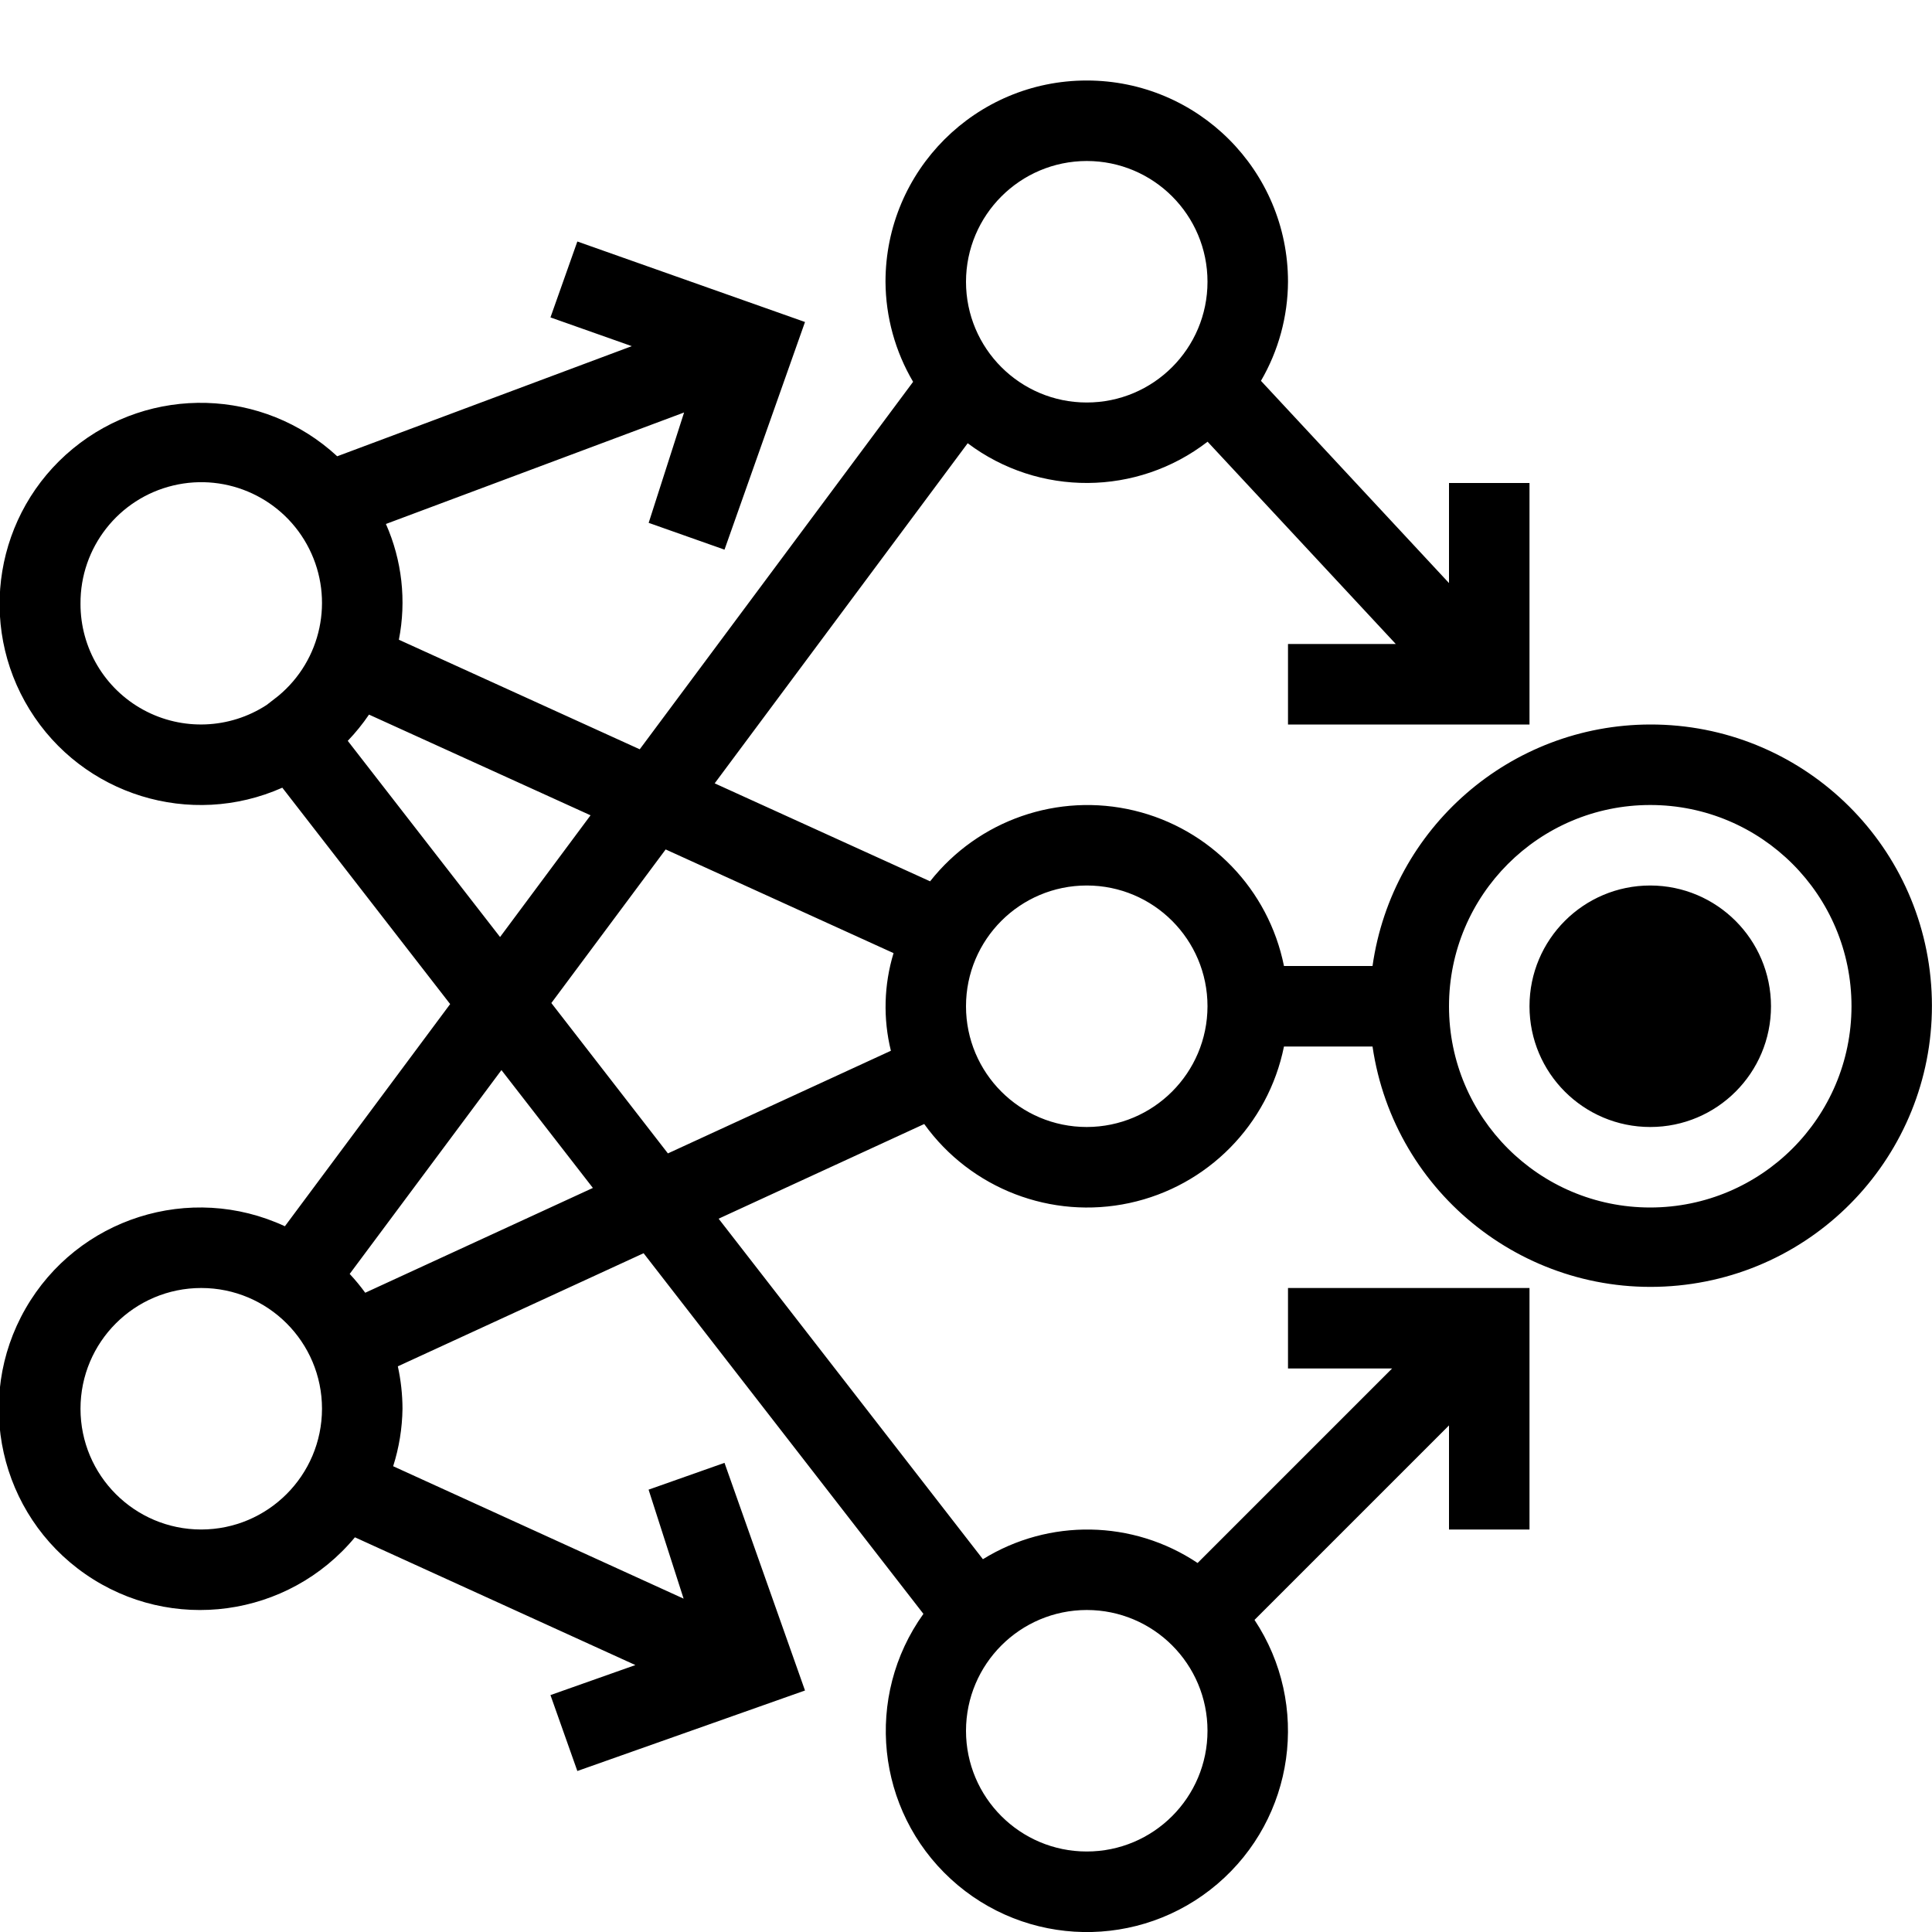
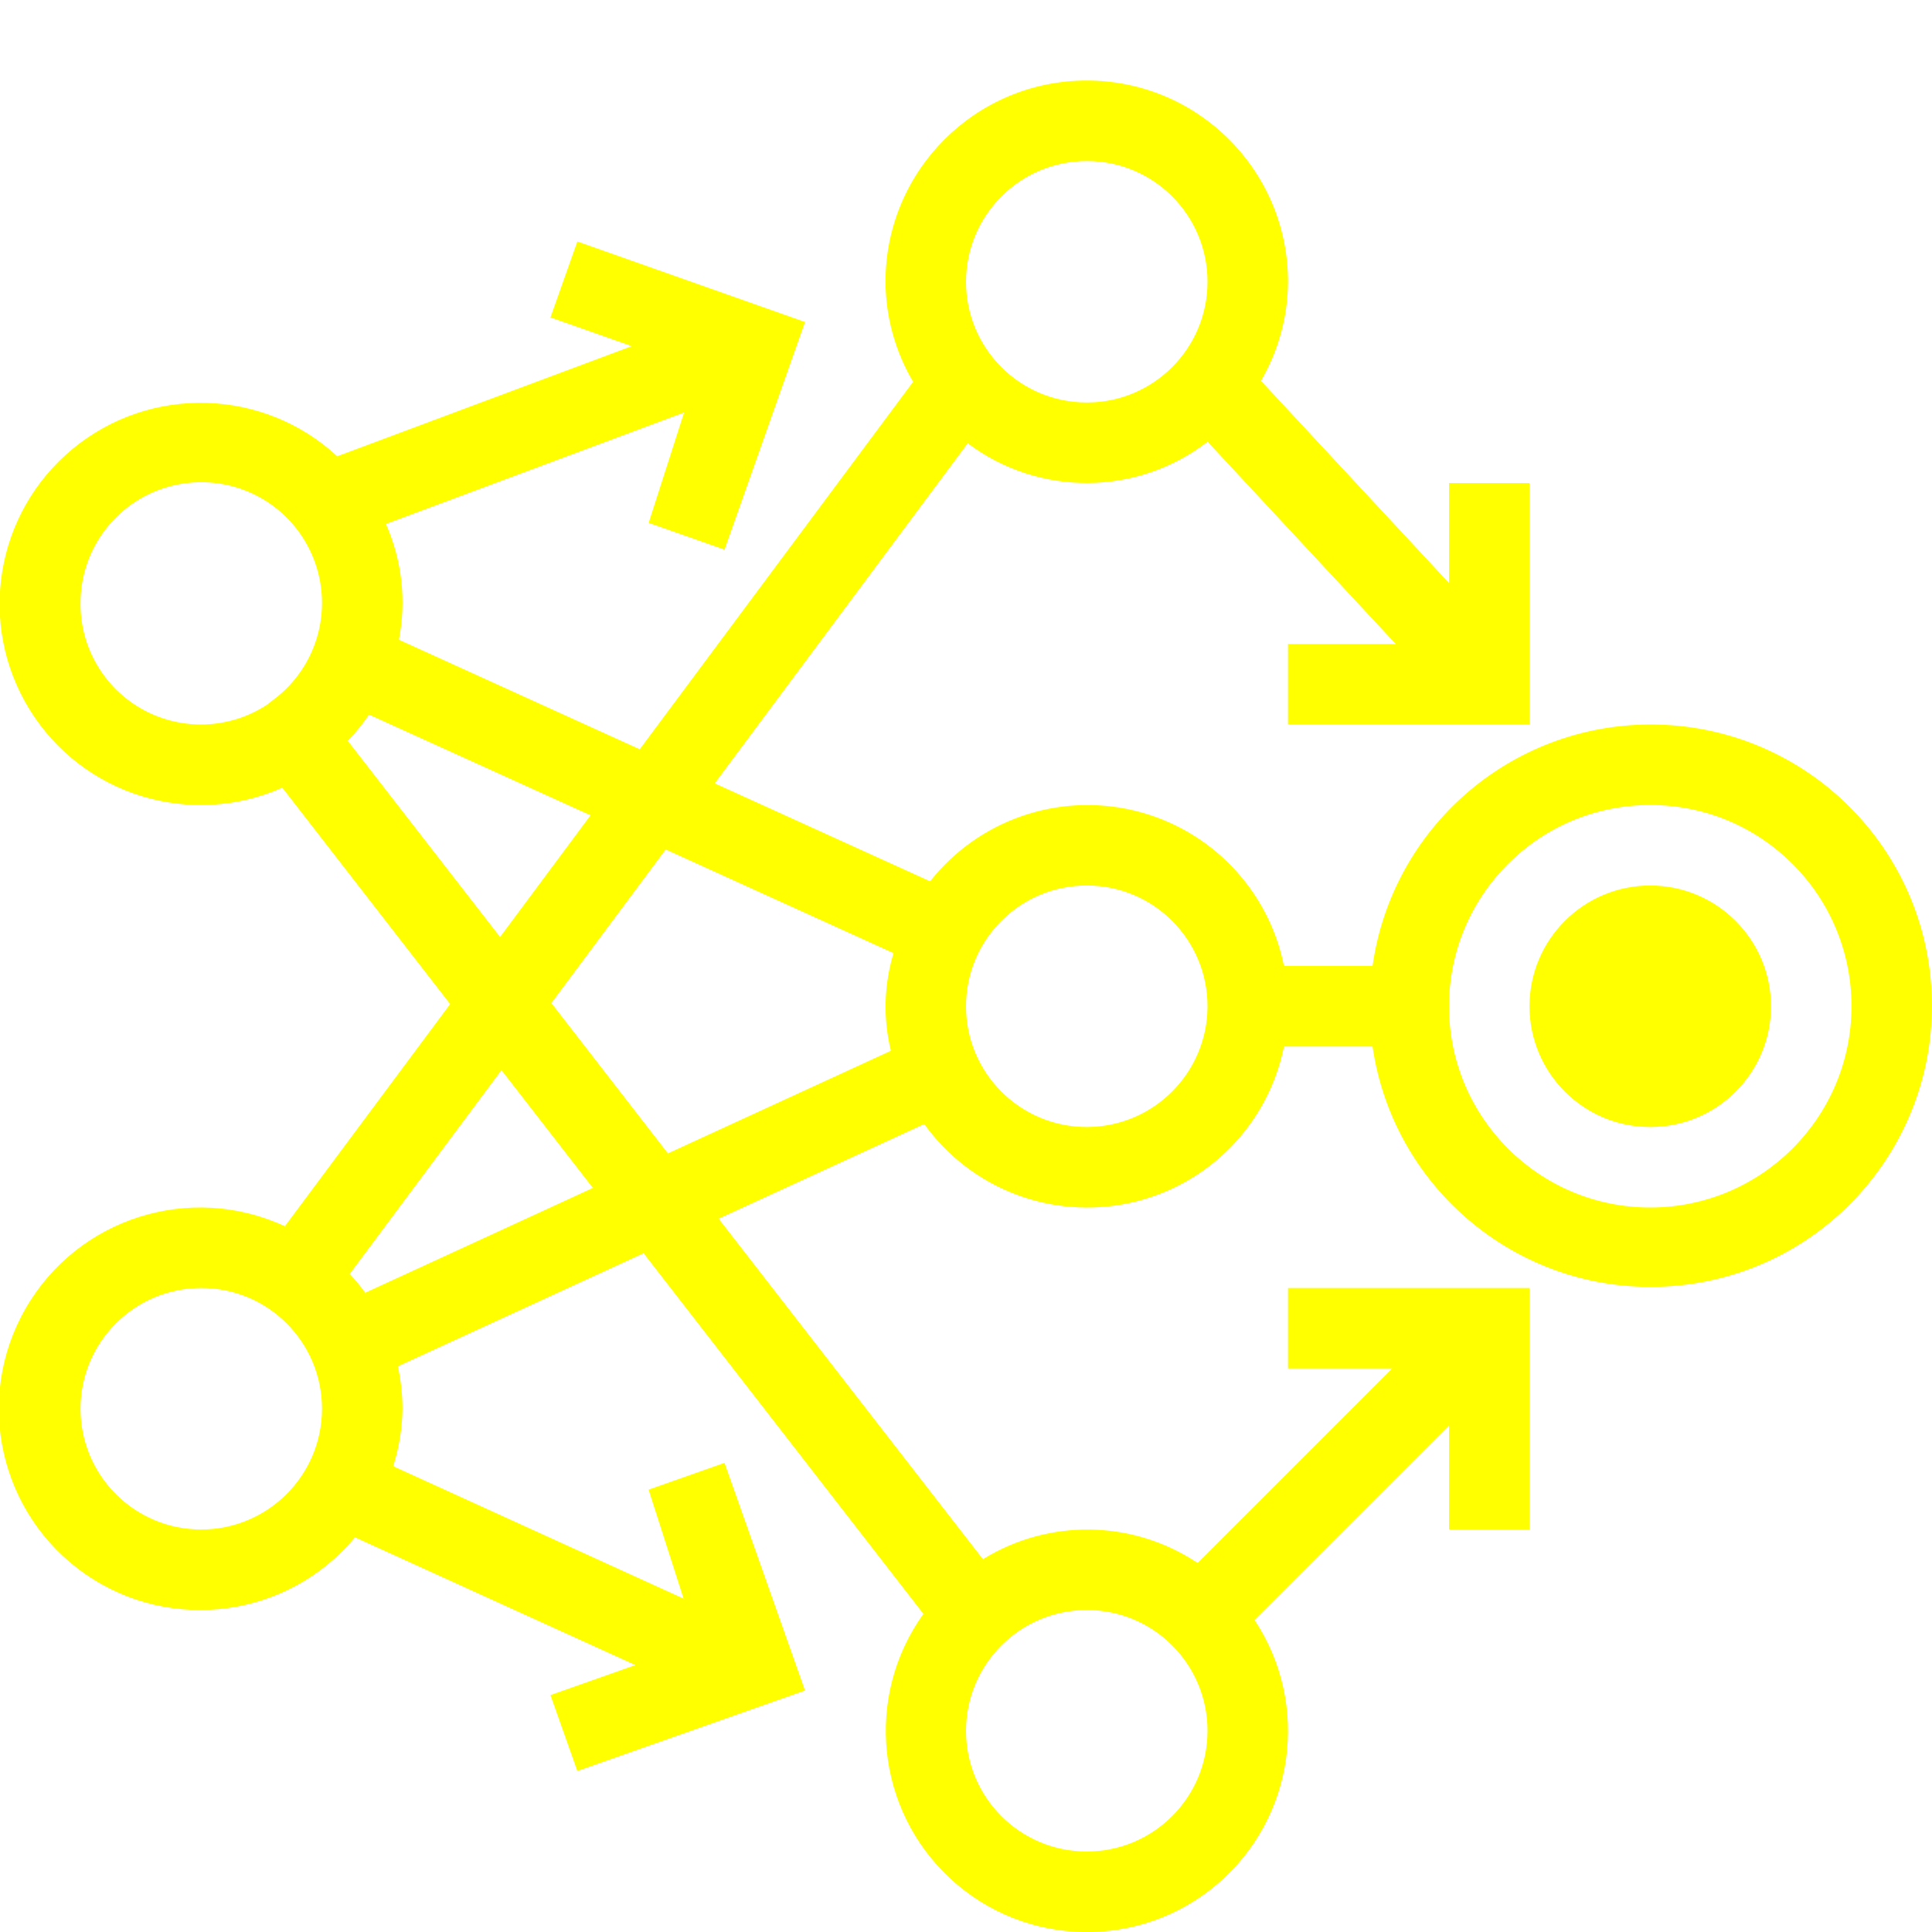
<svg xmlns="http://www.w3.org/2000/svg" width="800px" height="800px" viewBox="0 0 24 24">
-   <path d="M20.5 9a3.49 3.49 0 0 0-3.45 3h-1.1a2.49 2.49 0 0 0-4.396-1.052L8.878 9.731l3.143-4.225a2.458 2.458 0 0 0 2.98-.019L17.339 8H16v1h3V6h-1v1.243l-2.336-2.512A2.473 2.473 0 0 0 16 3.5a2.5 2.5 0 0 0-5 0 2.474 2.474 0 0 0 .343 1.243L7.947 9.308 4.955 7.947a2.404 2.404 0 0 0-.161-1.438l3.704-1.385-.44 1.371.942.333L10 4 7.172 3l-.334.943 1.01.357-3.659 1.368a2.498 2.498 0 1 0-.682 4.117l2.085 2.688-2.053 2.76a2.5 2.5 0 1 0 .87 3.864l3.484 1.587-1.055.373.334.943L10 21l-1-2.828-.943.333.435 1.354-3.608-1.645A2.471 2.471 0 0 0 5 17.5a2.5 2.5 0 0 0-.058-.527l3.053-1.405 3.476 4.48a2.498 2.498 0 1 0 4.113.075L18 17.707V19h1v-3h-3v1h1.293l-2.416 2.416a2.466 2.466 0 0 0-2.667-.047l-3.283-4.23 2.554-1.176A2.494 2.494 0 0 0 15.95 13h1.1a3.493 3.493 0 1 0 3.45-4zm-7-7A1.5 1.5 0 1 1 12 3.5 1.502 1.502 0 0 1 13.5 2zm0 18a1.5 1.5 0 1 1-1.5 1.5 1.502 1.502 0 0 1 1.5-1.5zM1 7.5a1.5 1.5 0 1 1 2.457 1.145l-.144.112A1.496 1.496 0 0 1 1 7.5zm3.32 1.703a2.507 2.507 0 0 0 .264-.326l2.752 1.251-1.124 1.512zM2.5 19A1.5 1.5 0 1 1 4 17.5 1.502 1.502 0 0 1 2.5 19zm2.037-2.941a2.518 2.518 0 0 0-.193-.234l1.885-2.532 1.136 1.464zm3.76-1.731L6.849 12.46l1.42-1.908L11.1 11.84a2.29 2.29 0 0 0-.033 1.213zM13.5 14a1.5 1.5 0 1 1 1.5-1.5 1.502 1.502 0 0 1-1.5 1.5zm7 1a2.5 2.5 0 1 1 2.5-2.5 2.502 2.502 0 0 1-2.5 2.5zm1.5-2.5a1.5 1.5 0 1 1-1.5-1.5 1.502 1.502 0 0 1 1.5 1.5z" />
+   <path d="M20.5 9a3.49 3.49 0 0 0-3.45 3h-1.1a2.49 2.49 0 0 0-4.396-1.052L8.878 9.731l3.143-4.225a2.458 2.458 0 0 0 2.98-.019L17.339 8H16v1h3V6h-1v1.243l-2.336-2.512A2.473 2.473 0 0 0 16 3.5a2.5 2.5 0 0 0-5 0 2.474 2.474 0 0 0 .343 1.243L7.947 9.308 4.955 7.947a2.404 2.404 0 0 0-.161-1.438l3.704-1.385-.44 1.371.942.333L10 4 7.172 3l-.334.943 1.01.357-3.659 1.368a2.498 2.498 0 1 0-.682 4.117l2.085 2.688-2.053 2.76a2.5 2.5 0 1 0 .87 3.864l3.484 1.587-1.055.373.334.943L10 21l-1-2.828-.943.333.435 1.354-3.608-1.645A2.471 2.471 0 0 0 5 17.5a2.5 2.5 0 0 0-.058-.527l3.053-1.405 3.476 4.48a2.498 2.498 0 1 0 4.113.075L18 17.707V19h1v-3h-3v1h1.293l-2.416 2.416a2.466 2.466 0 0 0-2.667-.047l-3.283-4.23 2.554-1.176A2.494 2.494 0 0 0 15.95 13h1.1a3.493 3.493 0 1 0 3.45-4zm-7-7A1.5 1.5 0 1 1 12 3.5 1.502 1.502 0 0 1 13.5 2zm0 18a1.5 1.5 0 1 1-1.5 1.5 1.502 1.502 0 0 1 1.5-1.5zM1 7.5a1.5 1.5 0 1 1 2.457 1.145l-.144.112A1.496 1.496 0 0 1 1 7.5zm3.32 1.703a2.507 2.507 0 0 0 .264-.326l2.752 1.251-1.124 1.512zM2.5 19A1.5 1.5 0 1 1 4 17.5 1.502 1.502 0 0 1 2.5 19zm2.037-2.941a2.518 2.518 0 0 0-.193-.234l1.885-2.532 1.136 1.464zm3.76-1.731L6.849 12.46l1.42-1.908L11.1 11.84a2.29 2.29 0 0 0-.033 1.213zM13.5 14a1.5 1.5 0 1 1 1.5-1.5 1.502 1.502 0 0 1-1.5 1.5zm7 1a2.5 2.5 0 1 1 2.5-2.5 2.502 2.502 0 0 1-2.5 2.5zm1.5-2.5a1.5 1.5 0 1 1-1.5-1.5 1.502 1.502 0 0 1 1.5 1.5z" fill="yellow" />
  <path fill="none" d="M0 0h24v24H0z" />
</svg>
